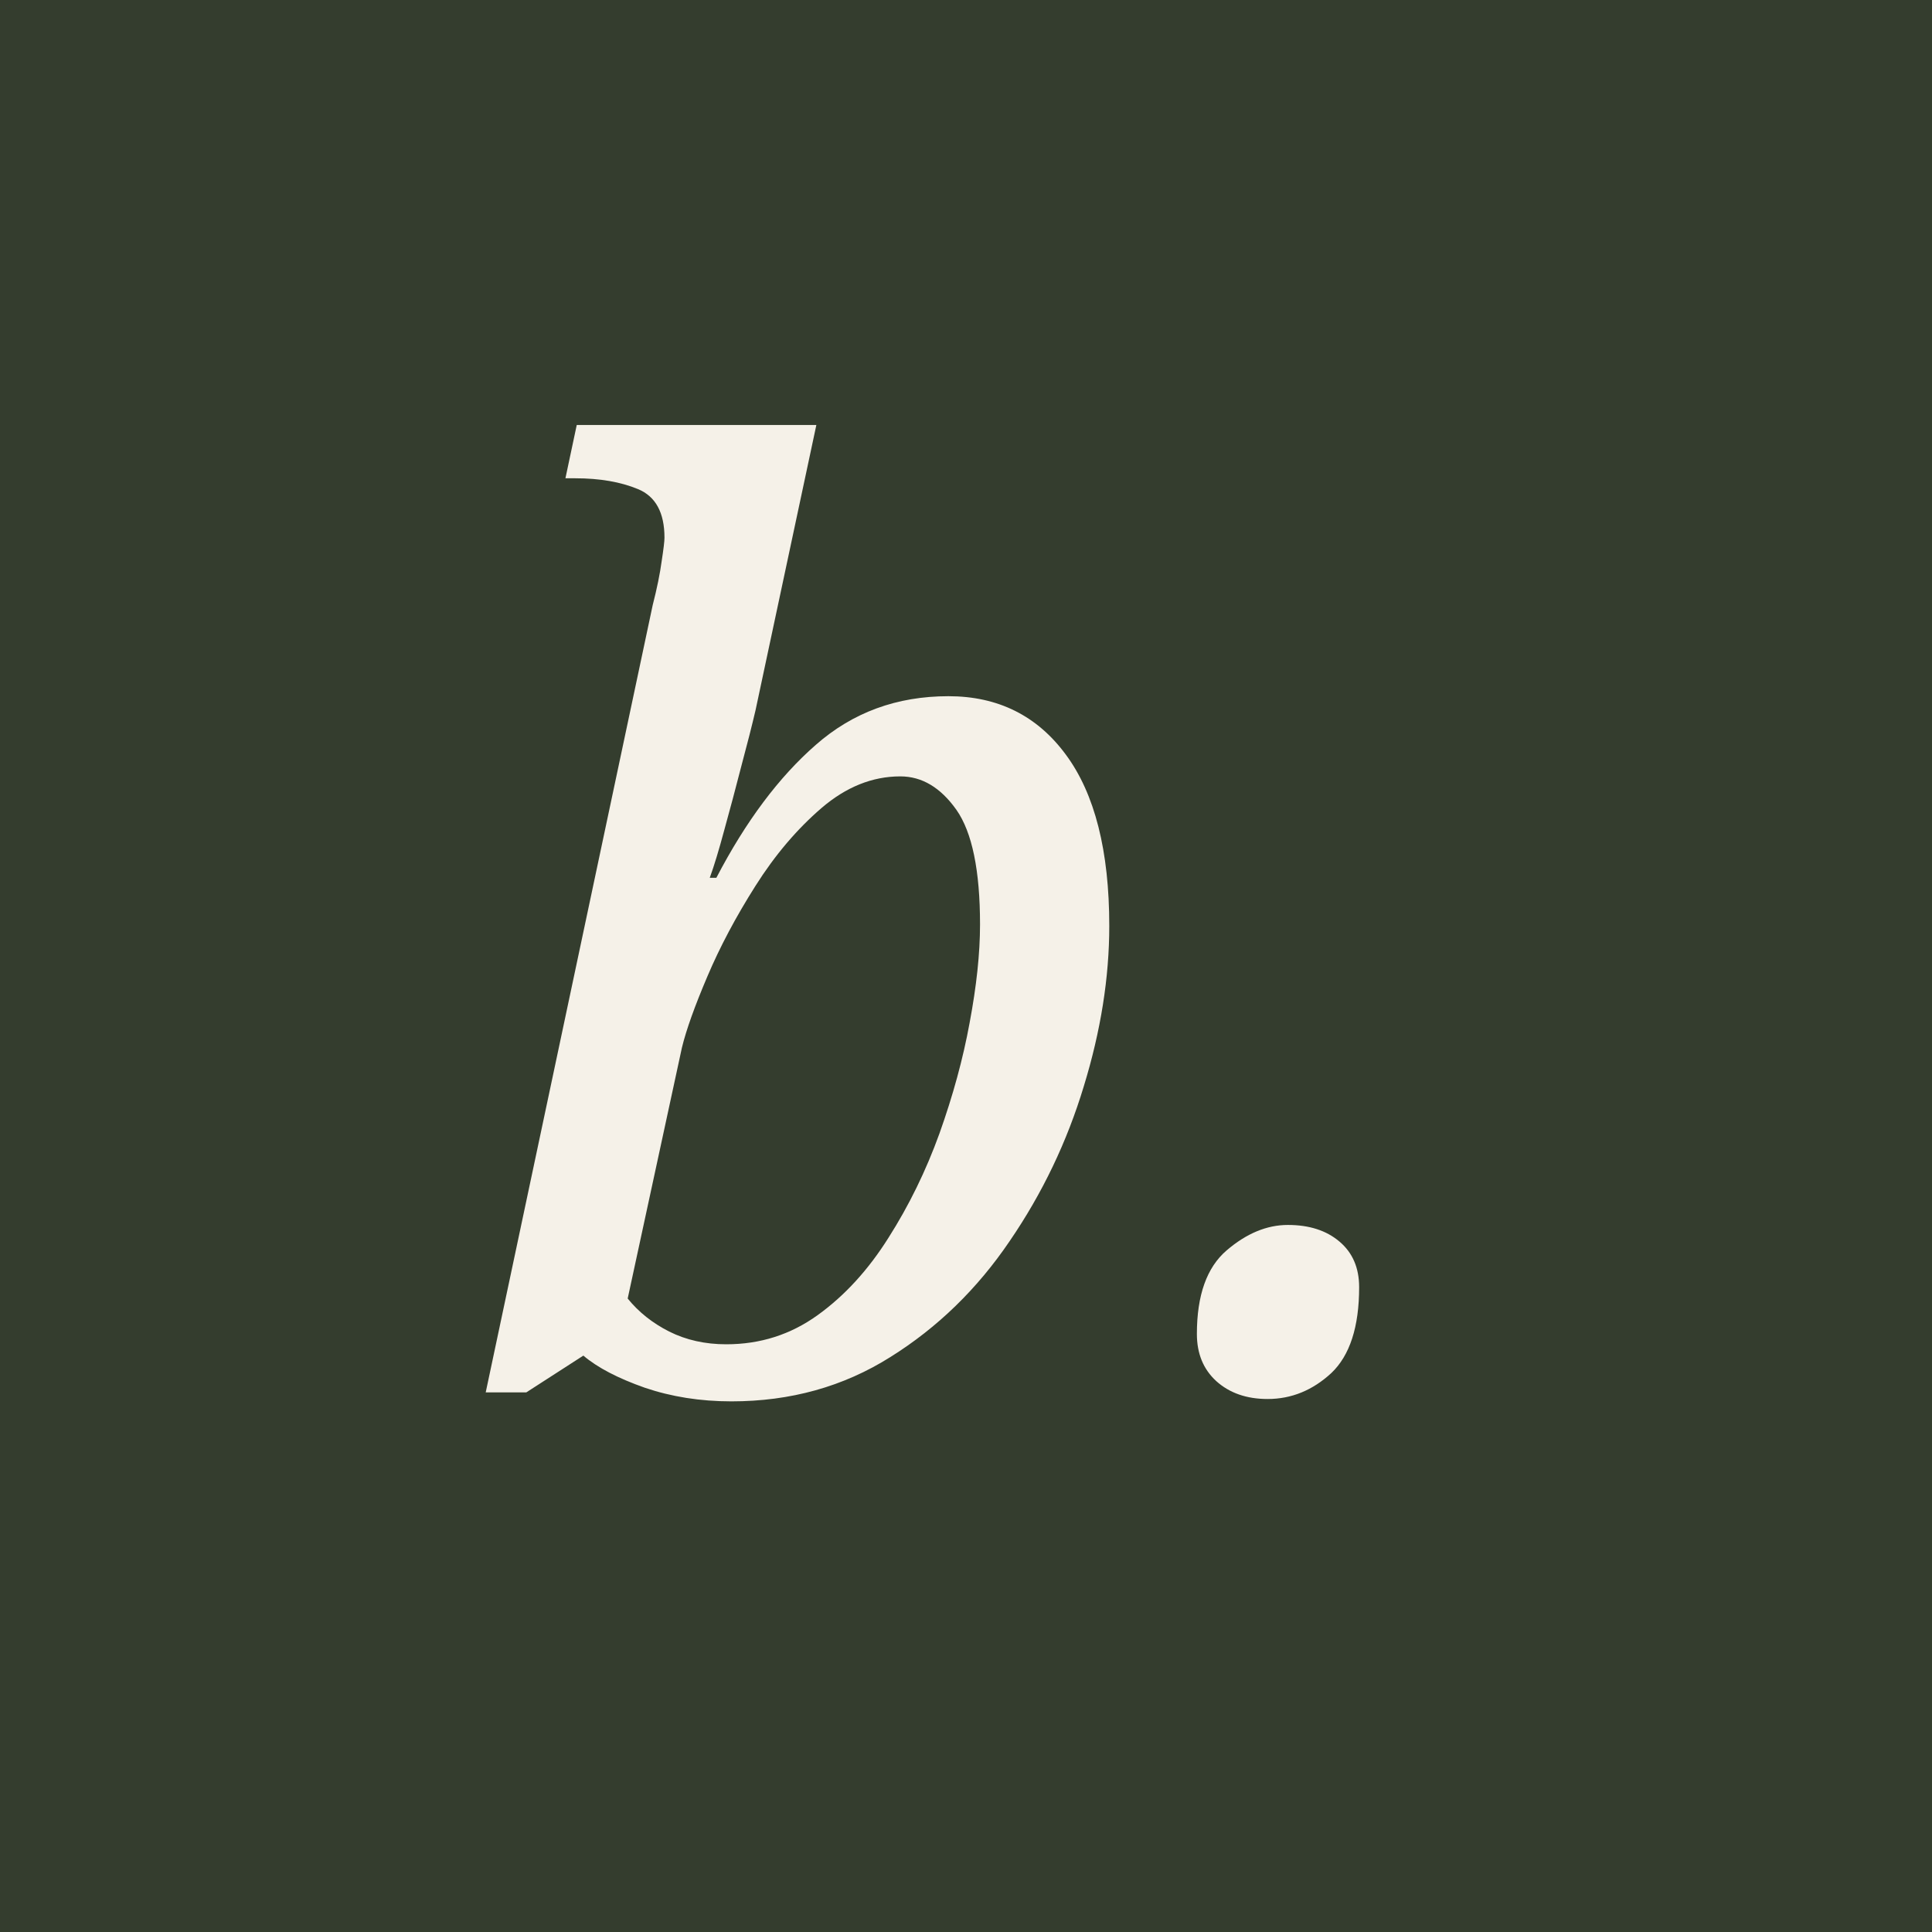
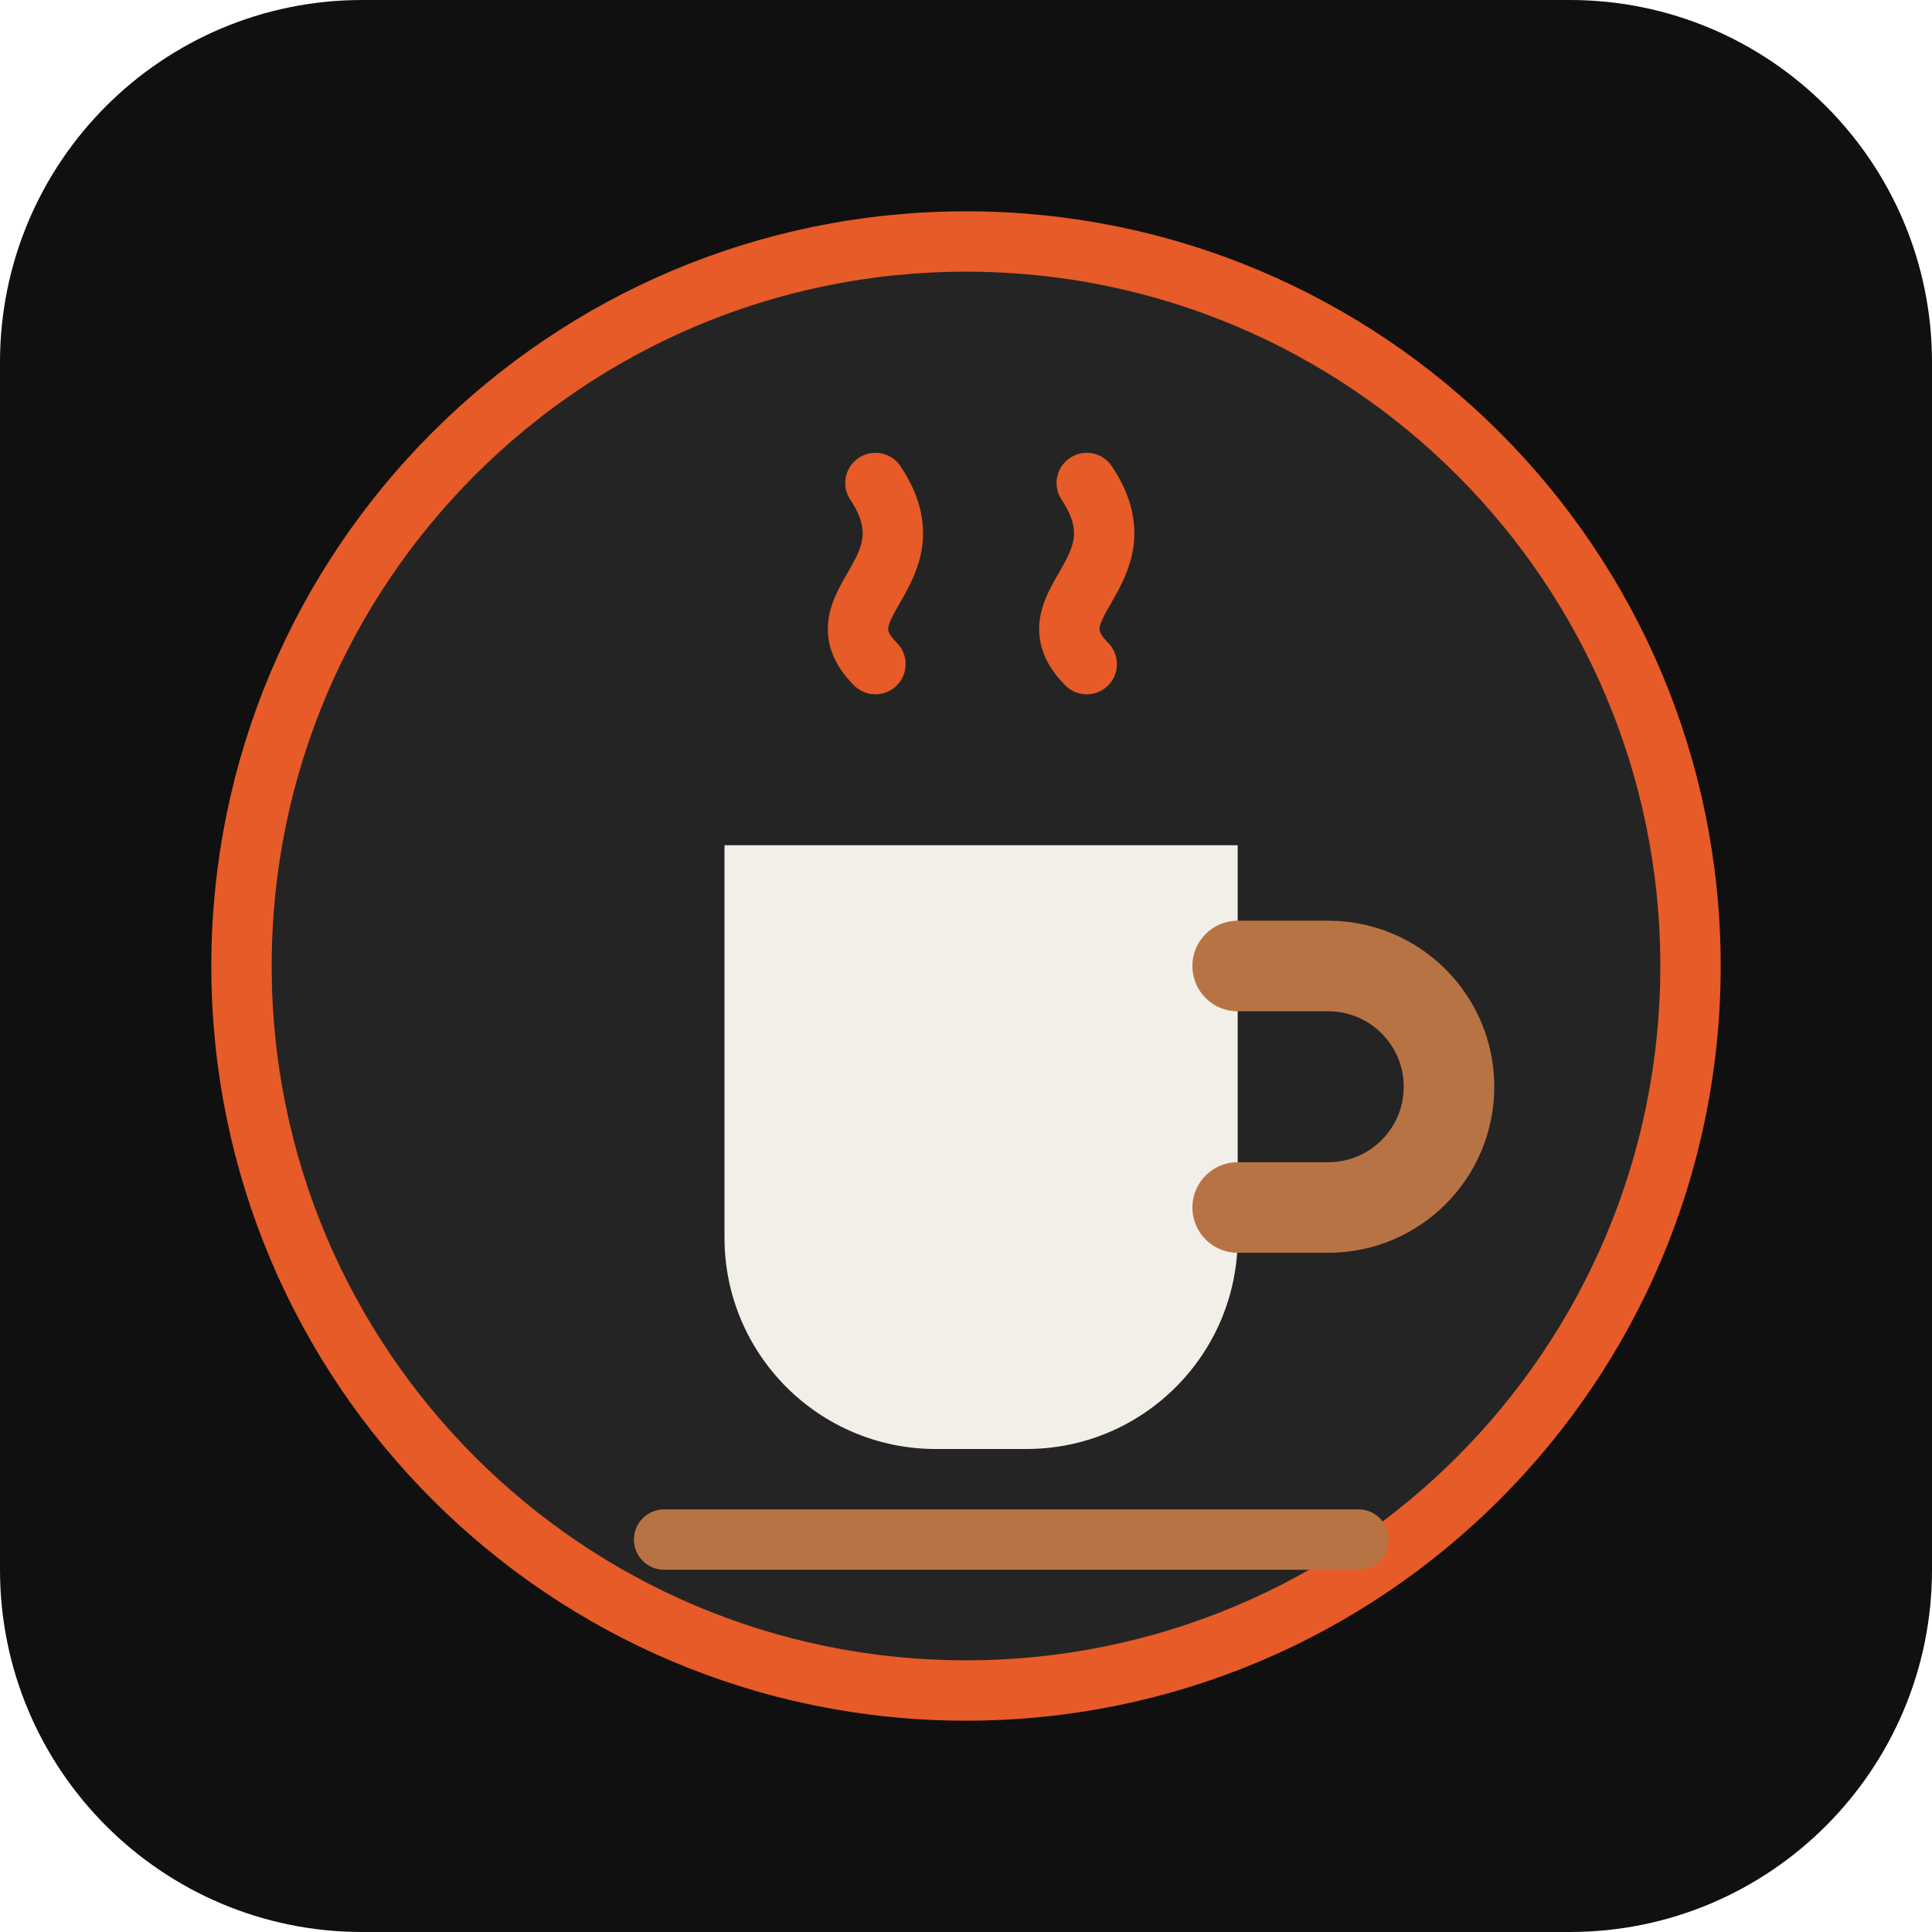
<svg xmlns="http://www.w3.org/2000/svg" viewBox="0 0 64 64">
-   <rect width="64" height="64" fill="#343d2e" />
-   <text x="32" y="46" fill="#f5f1e8" font-family="Georgia, serif" font-size="42" font-style="italic" text-anchor="middle">b.</text>
+   <rect width="64" height="64" rx="12" fill="#101010" />
+   <circle cx="32" cy="32" r="24" fill="#242424" stroke="#E65B27" stroke-width="2" />
+   <path d="M24 28h17v13a7 7 0 0 1-7 7h-3a7 7 0 0 1-7-7z" fill="#F2EFE8" />
+   <path d="M41 32h3a4 4 0 0 1 0 8h-3" fill="none" stroke="#B87345" stroke-width="3" stroke-linecap="round" />
+   <path d="M29 22c-2-2 2-3 0-6m7 6c-2-2 2-3 0-6" fill="none" stroke="#E65B27" stroke-width="2" stroke-linecap="round" />
+   <path d="M22 51h23" stroke="#B87345" stroke-width="2" stroke-linecap="round" />
</svg>
